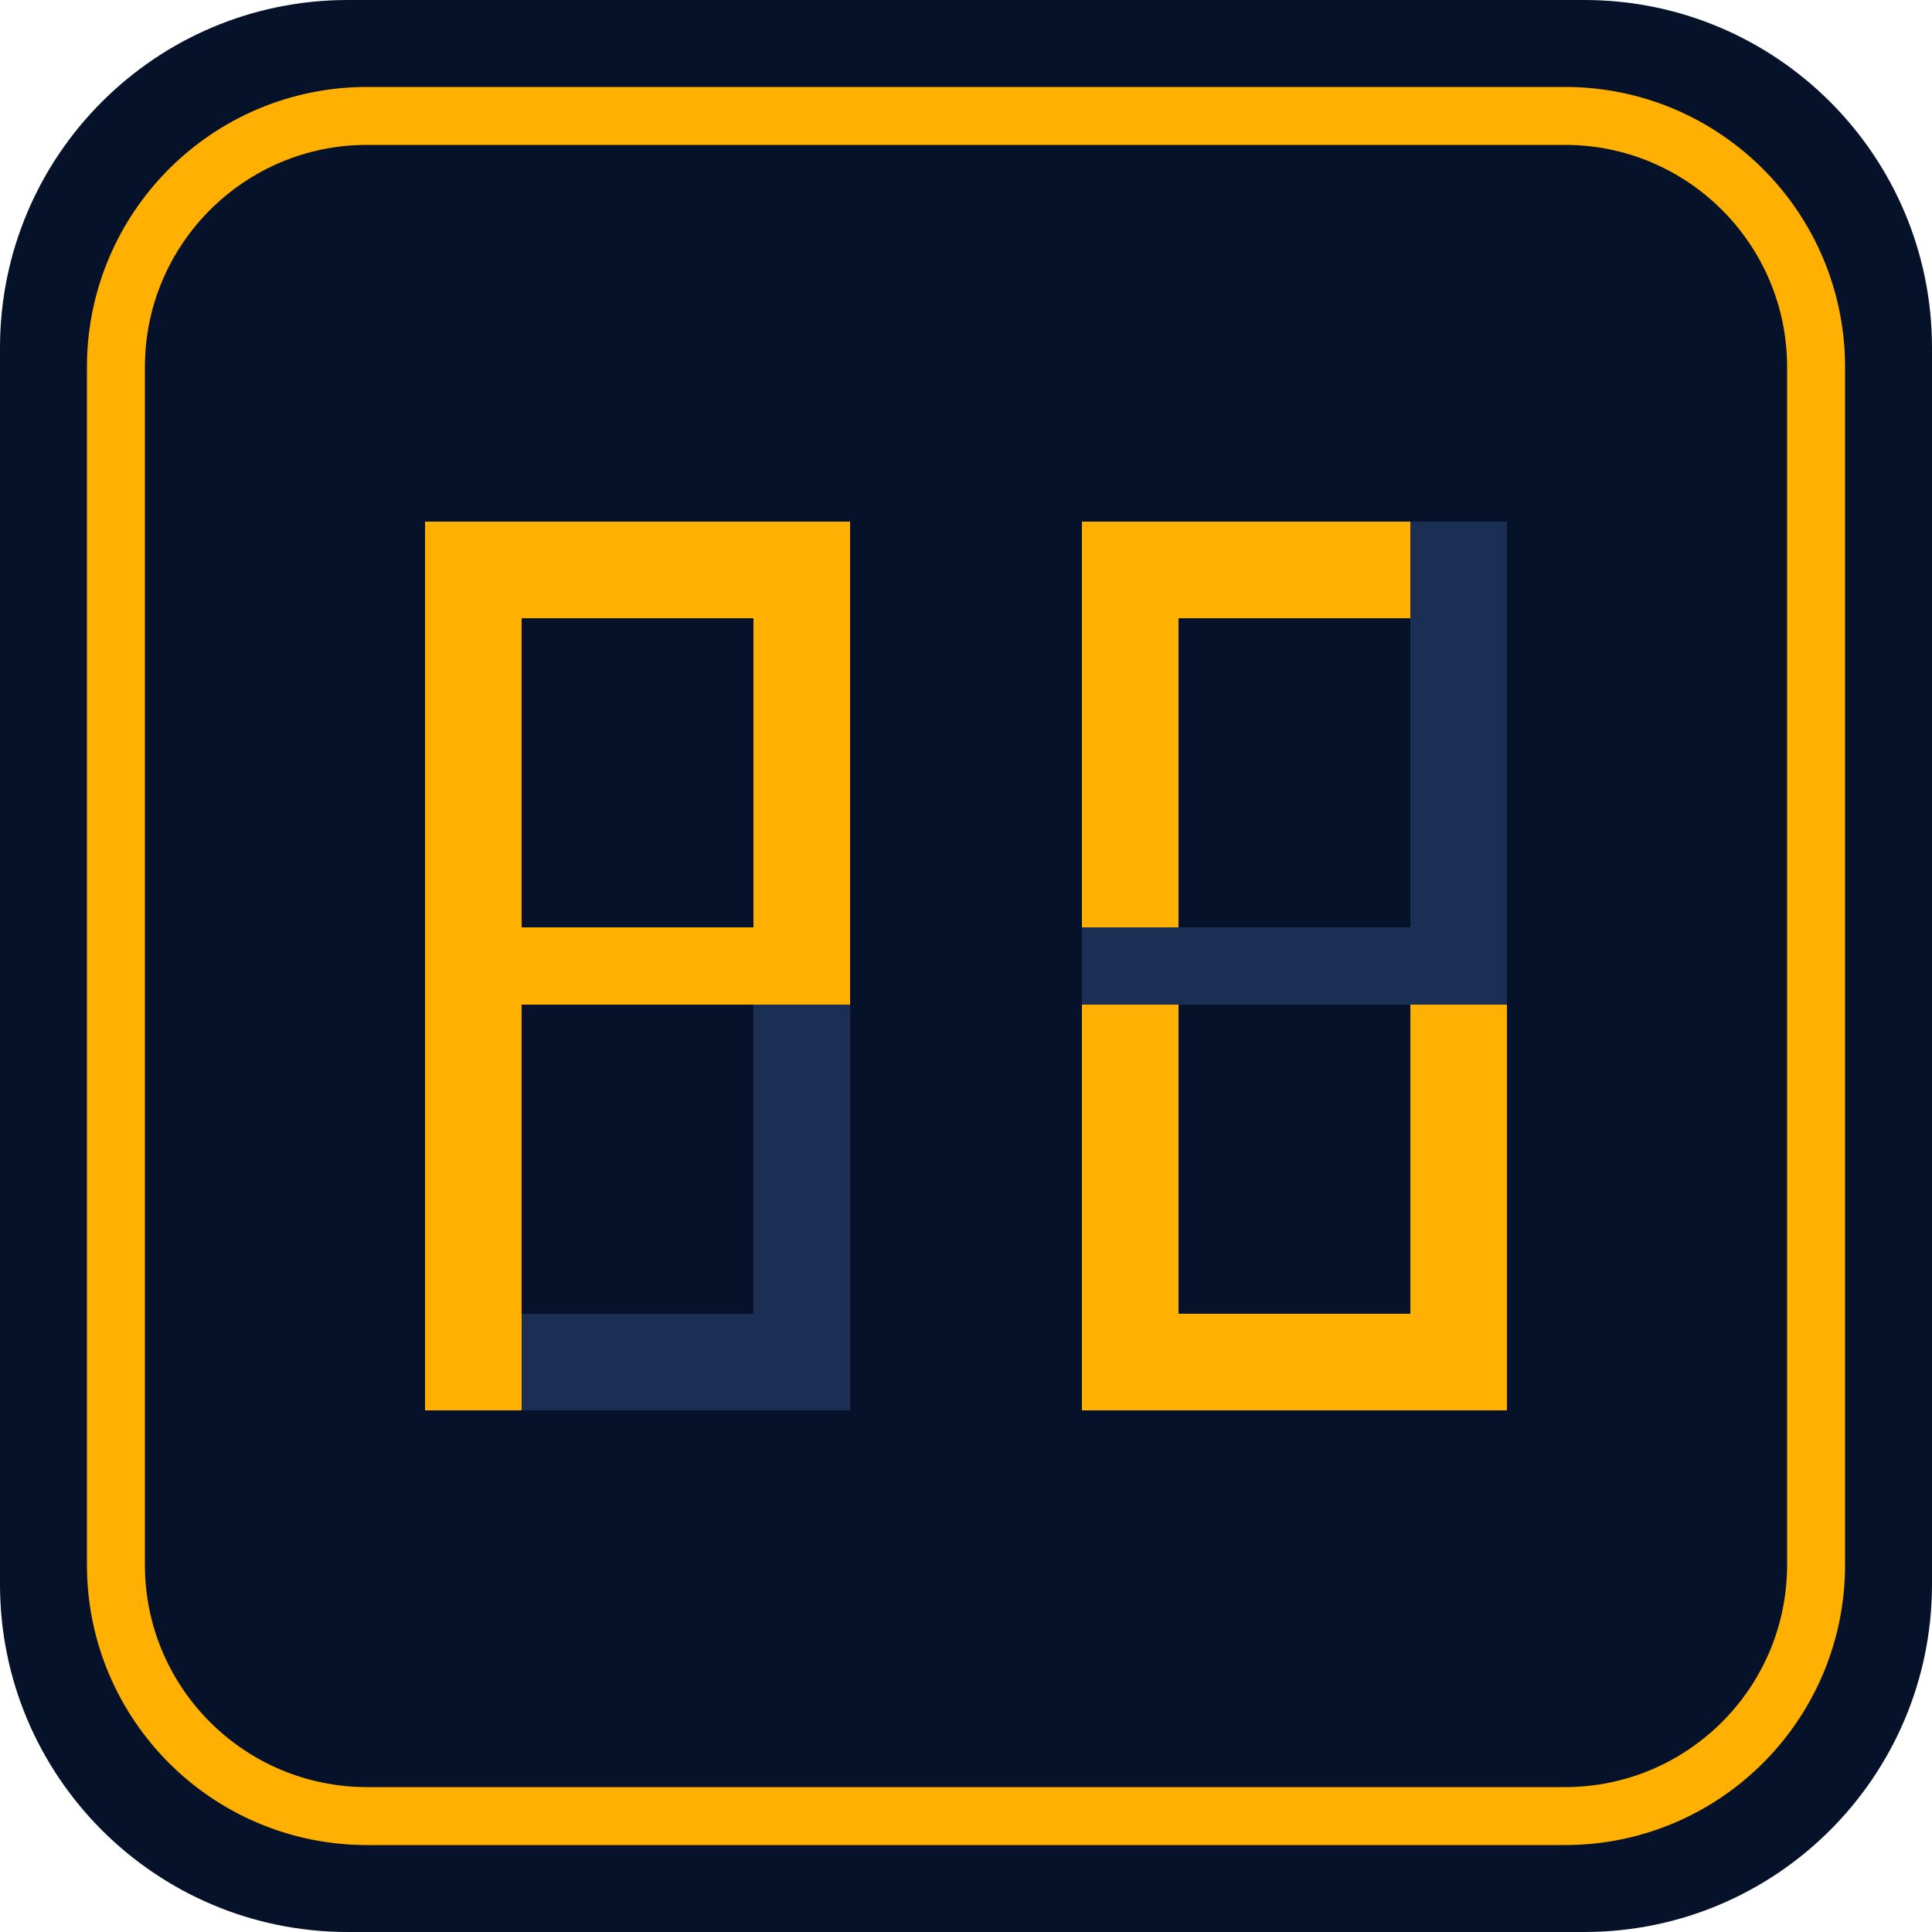
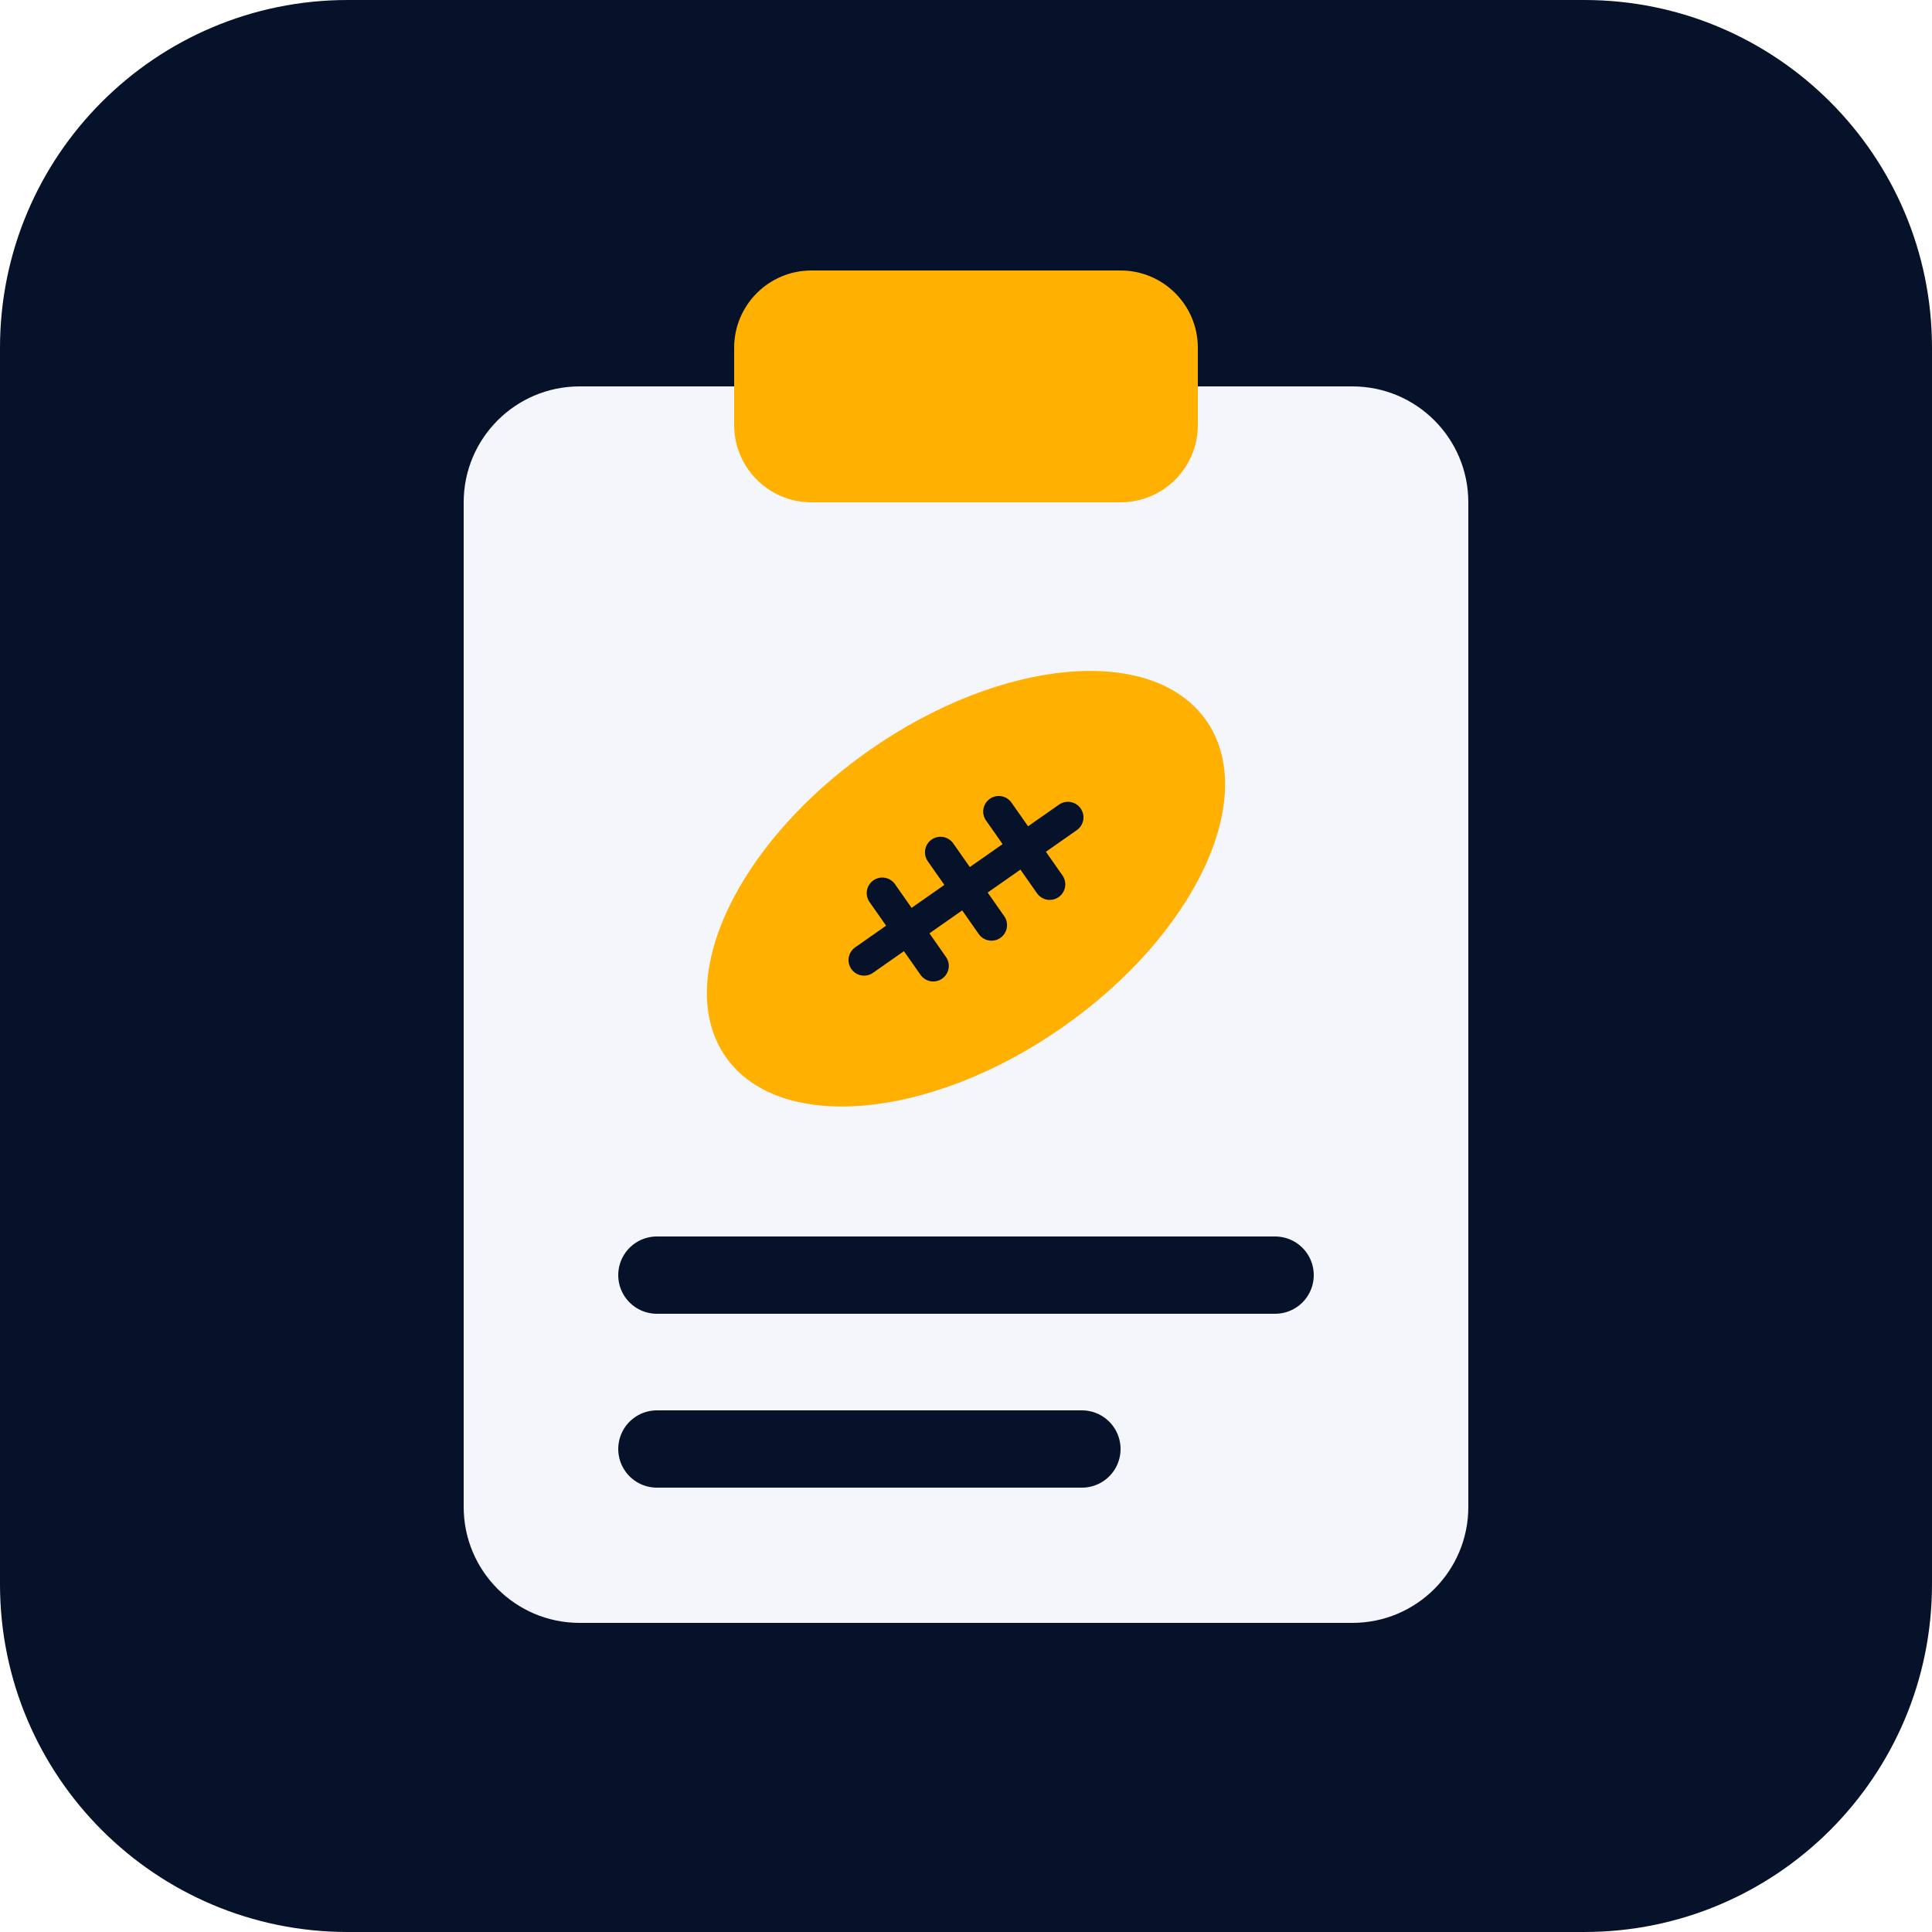
<svg xmlns="http://www.w3.org/2000/svg" viewBox="0 0 100 100">
  <rect width="100" height="100" rx="18" fill="#061229" />
-   <rect x="6" y="6" width="88" height="88" rx="13" fill="none" stroke="#ffb000" stroke-width="3" />
-   <rect x="22" y="27" width="22" height="5" fill="#ffb000" />
-   <rect x="39" y="27" width="5" height="25" fill="#ffb000" />
-   <rect x="39" y="48" width="5" height="25" fill="#1b2f55" />
-   <rect x="22" y="68" width="22" height="5" fill="#1b2f55" />
-   <rect x="22" y="48" width="5" height="25" fill="#ffb000" />
-   <rect x="22" y="27" width="5" height="25" fill="#ffb000" />
-   <rect x="22" y="48" width="22" height="4" fill="#ffb000" />
-   <rect x="56" y="27" width="22" height="5" fill="#ffb000" />
-   <rect x="73" y="27" width="5" height="25" fill="#1b2f55" />
-   <rect x="73" y="48" width="5" height="25" fill="#ffb000" />
-   <rect x="56" y="68" width="22" height="5" fill="#ffb000" />
-   <rect x="56" y="48" width="5" height="25" fill="#ffb000" />
-   <rect x="56" y="27" width="5" height="25" fill="#ffb000" />
-   <rect x="56" y="48" width="22" height="4" fill="#1b2f55" />
+   <rect x="24" y="20" width="52" height="64" rx="6" fill="#f4f6fb" />
+   <rect x="38" y="14" width="24" height="12" rx="4" fill="#ffb000" />
+   <g transform="translate(50 46) scale(0.46) translate(-50 -50) rotate(-35 50 50)">
+     <ellipse cx="50" cy="50" rx="33" ry="19" fill="#ffb000" />
+     <line x1="36" y1="50" x2="64" y2="50" stroke="#061229" stroke-width="3.5" stroke-linecap="round" />
+     <line x1="42" y1="45" x2="42" y2="55" stroke="#061229" stroke-width="3.5" stroke-linecap="round" />
+     <line x1="50" y1="45" x2="50" y2="55" stroke="#061229" stroke-width="3.5" stroke-linecap="round" />
+     <line x1="58" y1="45" x2="58" y2="55" stroke="#061229" stroke-width="3.5" stroke-linecap="round" />
+   </g>
+   <line x1="34" y1="66" x2="66" y2="66" stroke="#061229" stroke-width="4" stroke-linecap="round" />
+   <line x1="34" y1="75" x2="56" y2="75" stroke="#061229" stroke-width="4" stroke-linecap="round" />
</svg>
